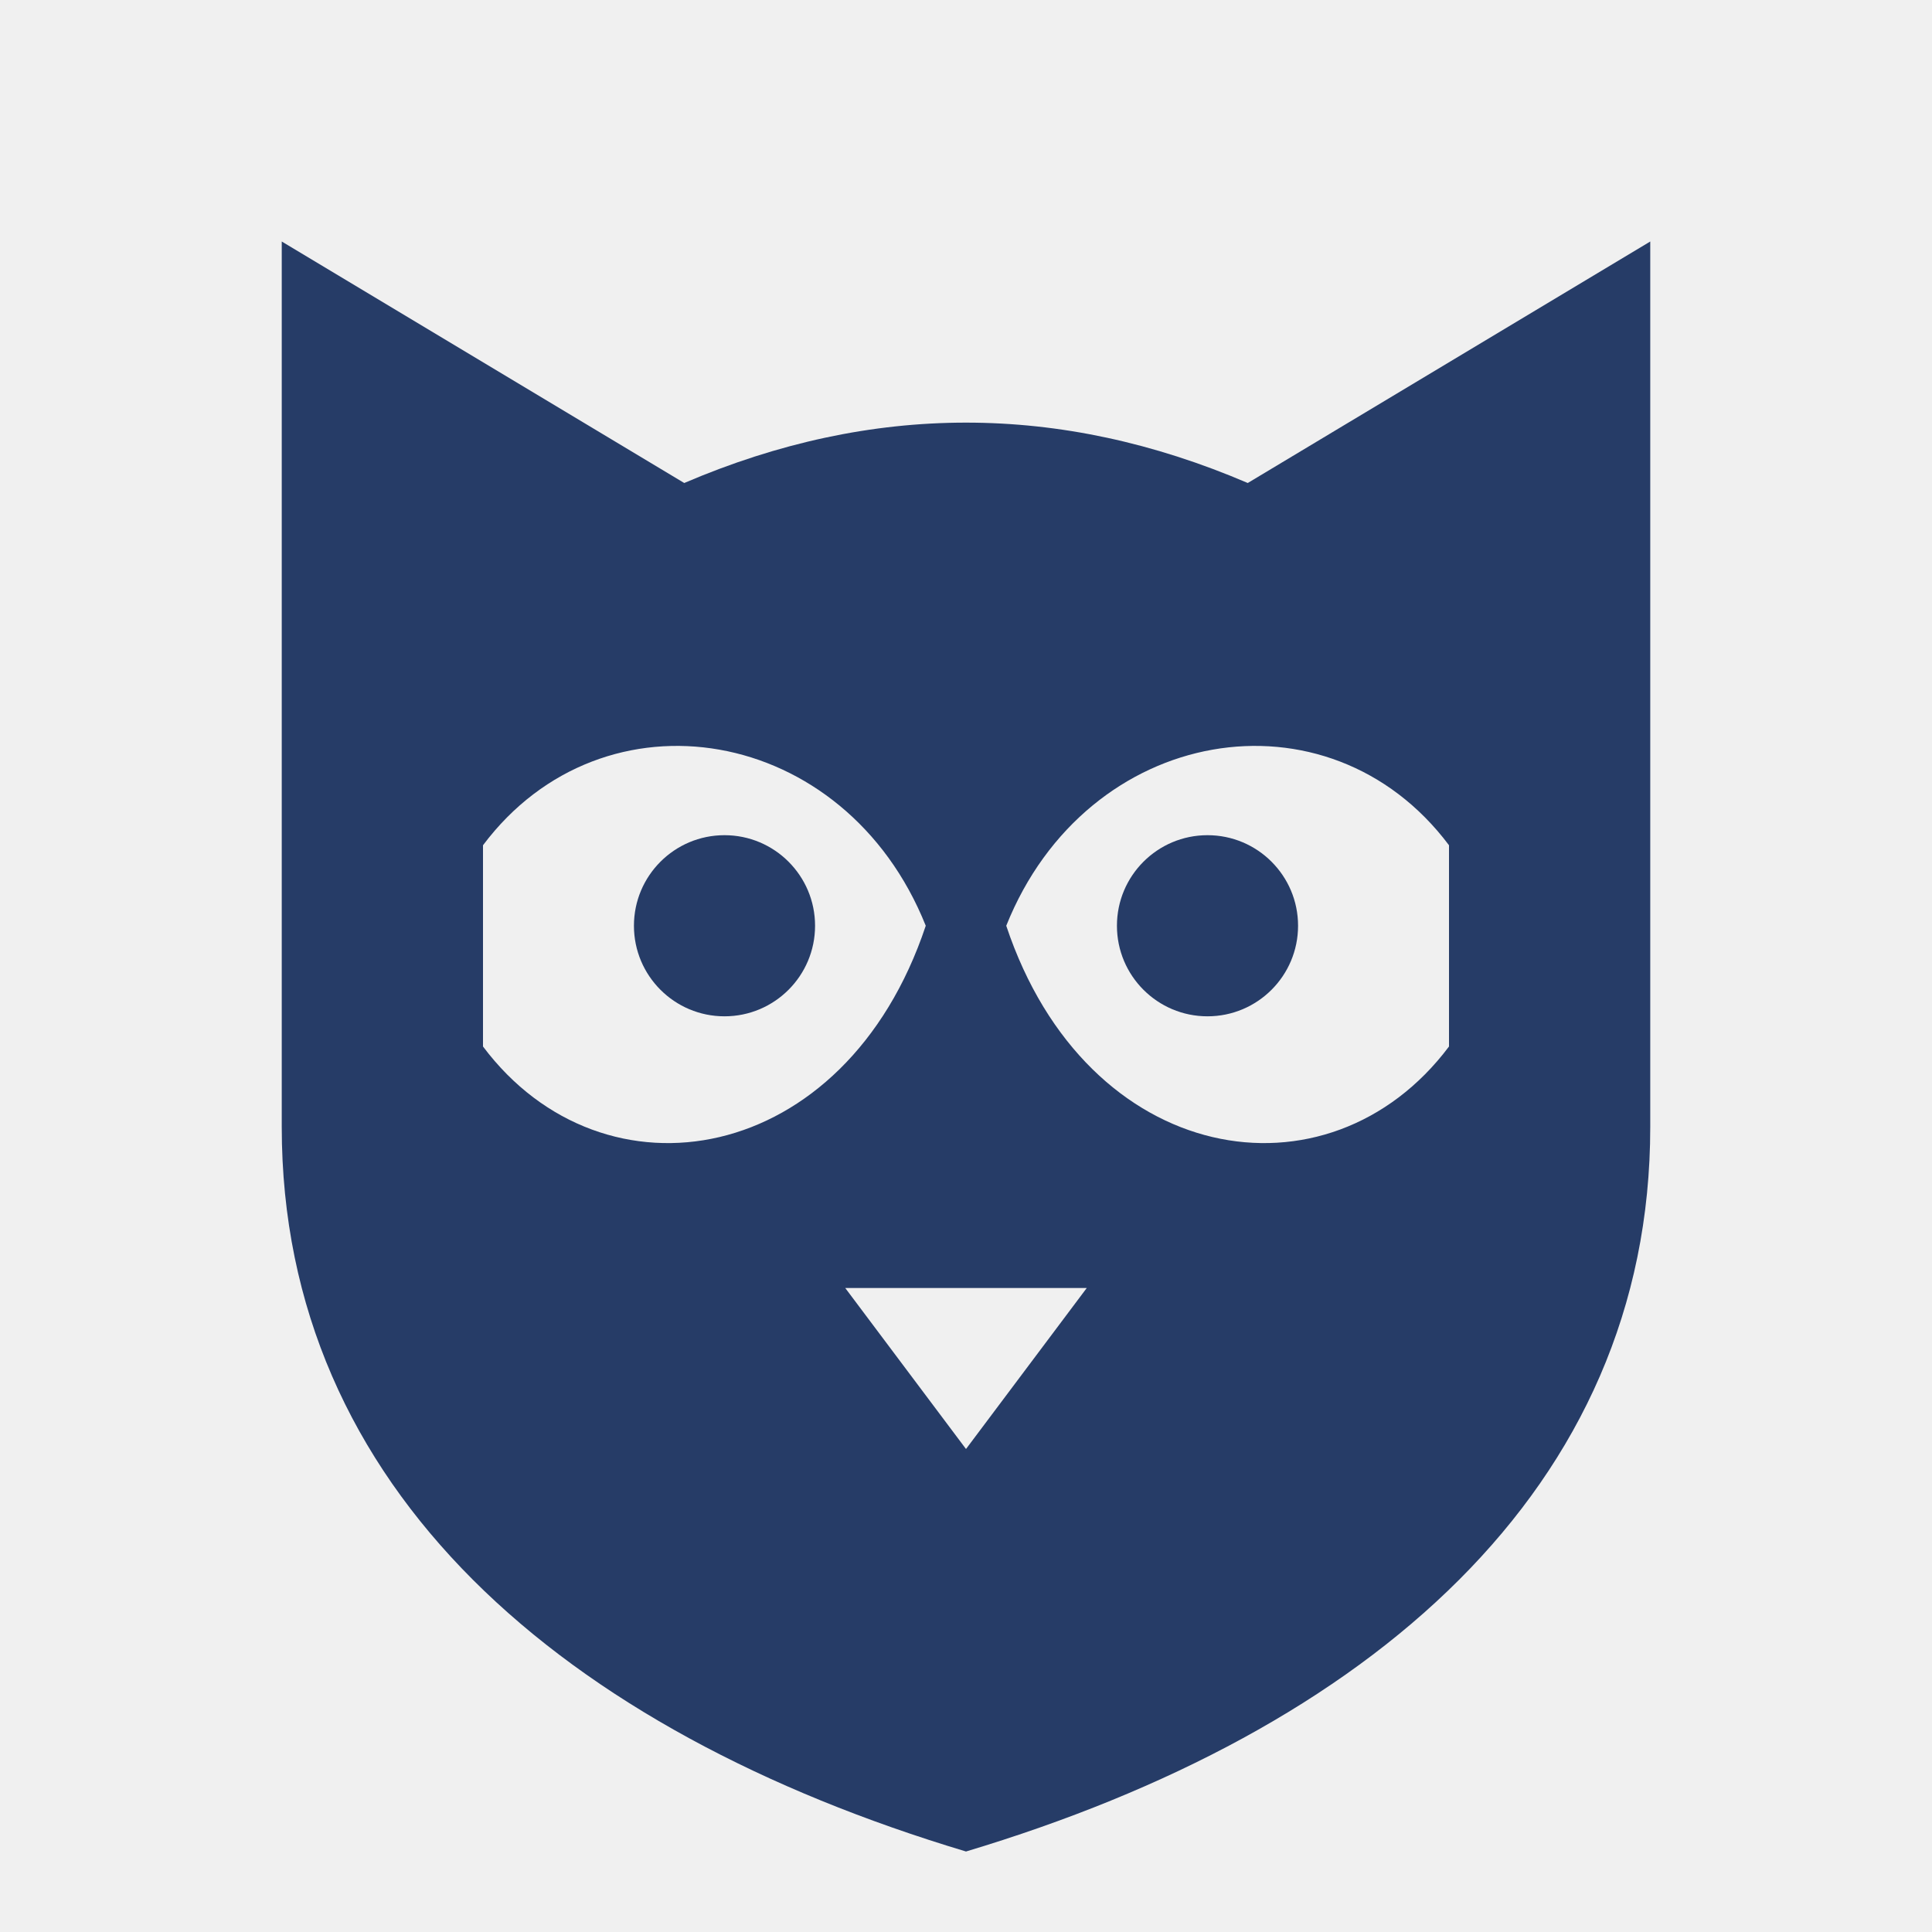
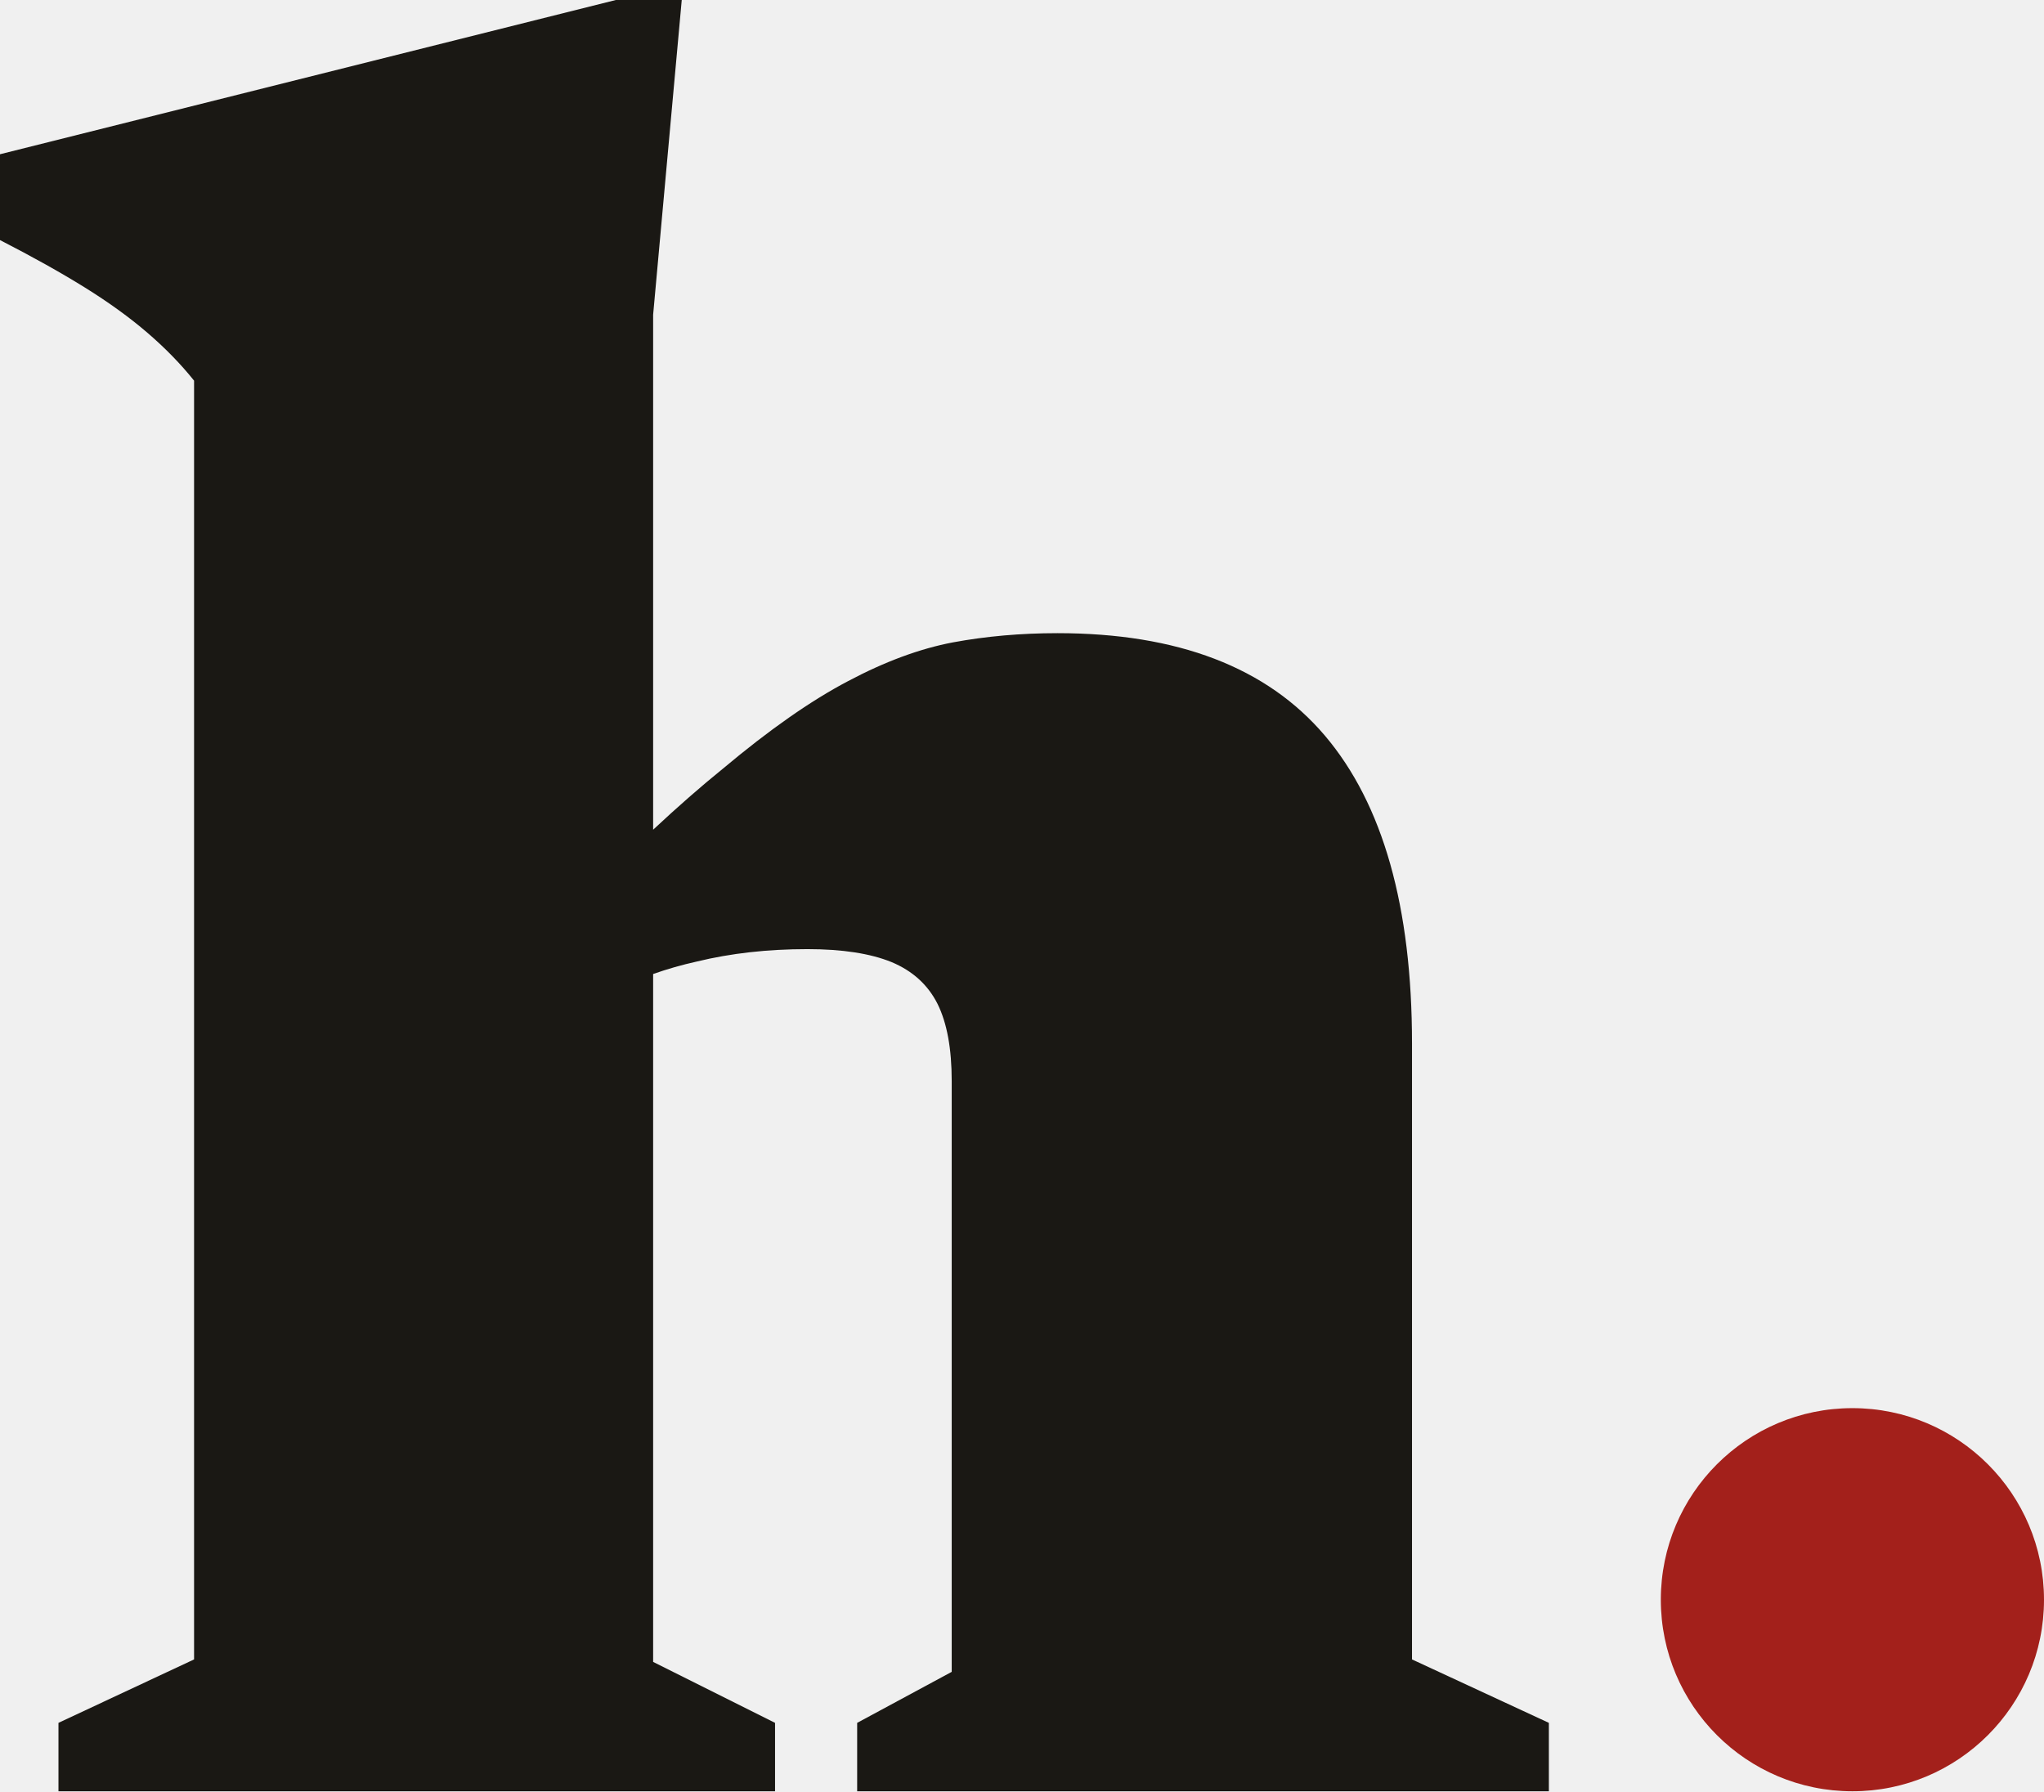
- <svg xmlns="http://www.w3.org/2000/svg" viewBox="0 0 48 48" role="img" aria-label="Hoot">
-   <defs>
-     <mask id="owl" maskUnits="userSpaceOnUse" x="0" y="0" width="48" height="48">
-       <g fill="white">
-         <path d="M7 6 17 12Q24 9 31 12L41 6V28C41 37 34 43 24 46 14 43 7 37 7 28Z" />
-         <path fill="black" d="M12 21C15 17 21 18 23 23 21 29 15 30 12 26ZM36 21C33 17 27 18 25 23 27 29 33 30 36 26Z" />
-         <circle cx="18" cy="23" r="2.25" />
-         <circle cx="30" cy="23" r="2.25" />
-         <path fill="black" d="m21 32 3 4 3-4Z" />
-       </g>
-     </mask>
-   </defs>
-   <path fill="#263C67" mask="url(#owl)" d="M0 0h48v48H0z" />
+ <svg xmlns="http://www.w3.org/2000/svg" viewBox="0 0 82.15 72" role="img" aria-label="Hoot">
+   <path fill="#1A1814" d="M34.45 72L34.45 69.25L38.25 67.20L38.25 43.45Q38.25 41.50 37.68 40.35Q37.10 39.20 35.83 38.67Q34.55 38.15 32.45 38.15L32.45 38.15Q30.05 38.15 28.00 38.65L28.00 38.65Q27.10 38.85 26.25 39.15L26.25 39.15L26.25 66.80L31.15 69.25L31.15 72L2.35 72L2.35 69.25L7.80 66.70L7.80 15.30Q7 14.30 5.93 13.38Q4.85 12.45 3.40 11.55Q1.95 10.65 0 9.65L0 9.65L0 6.20L24.75 0L27.40 0L26.25 12.65L26.25 33.35Q27.75 31.95 29.05 30.90L29.05 30.90Q31.85 28.55 34.08 27.38Q36.30 26.20 38.30 25.82Q40.30 25.45 42.50 25.45L42.50 25.45Q49.75 25.45 53.25 29.57Q56.75 33.70 56.75 41.95L56.75 41.95L56.75 66.70L62.25 69.25L62.25 72L34.45 72Z" />
+   <circle fill="#A3201B" cx="74.45" cy="64.3" r="7.7" />
</svg>
